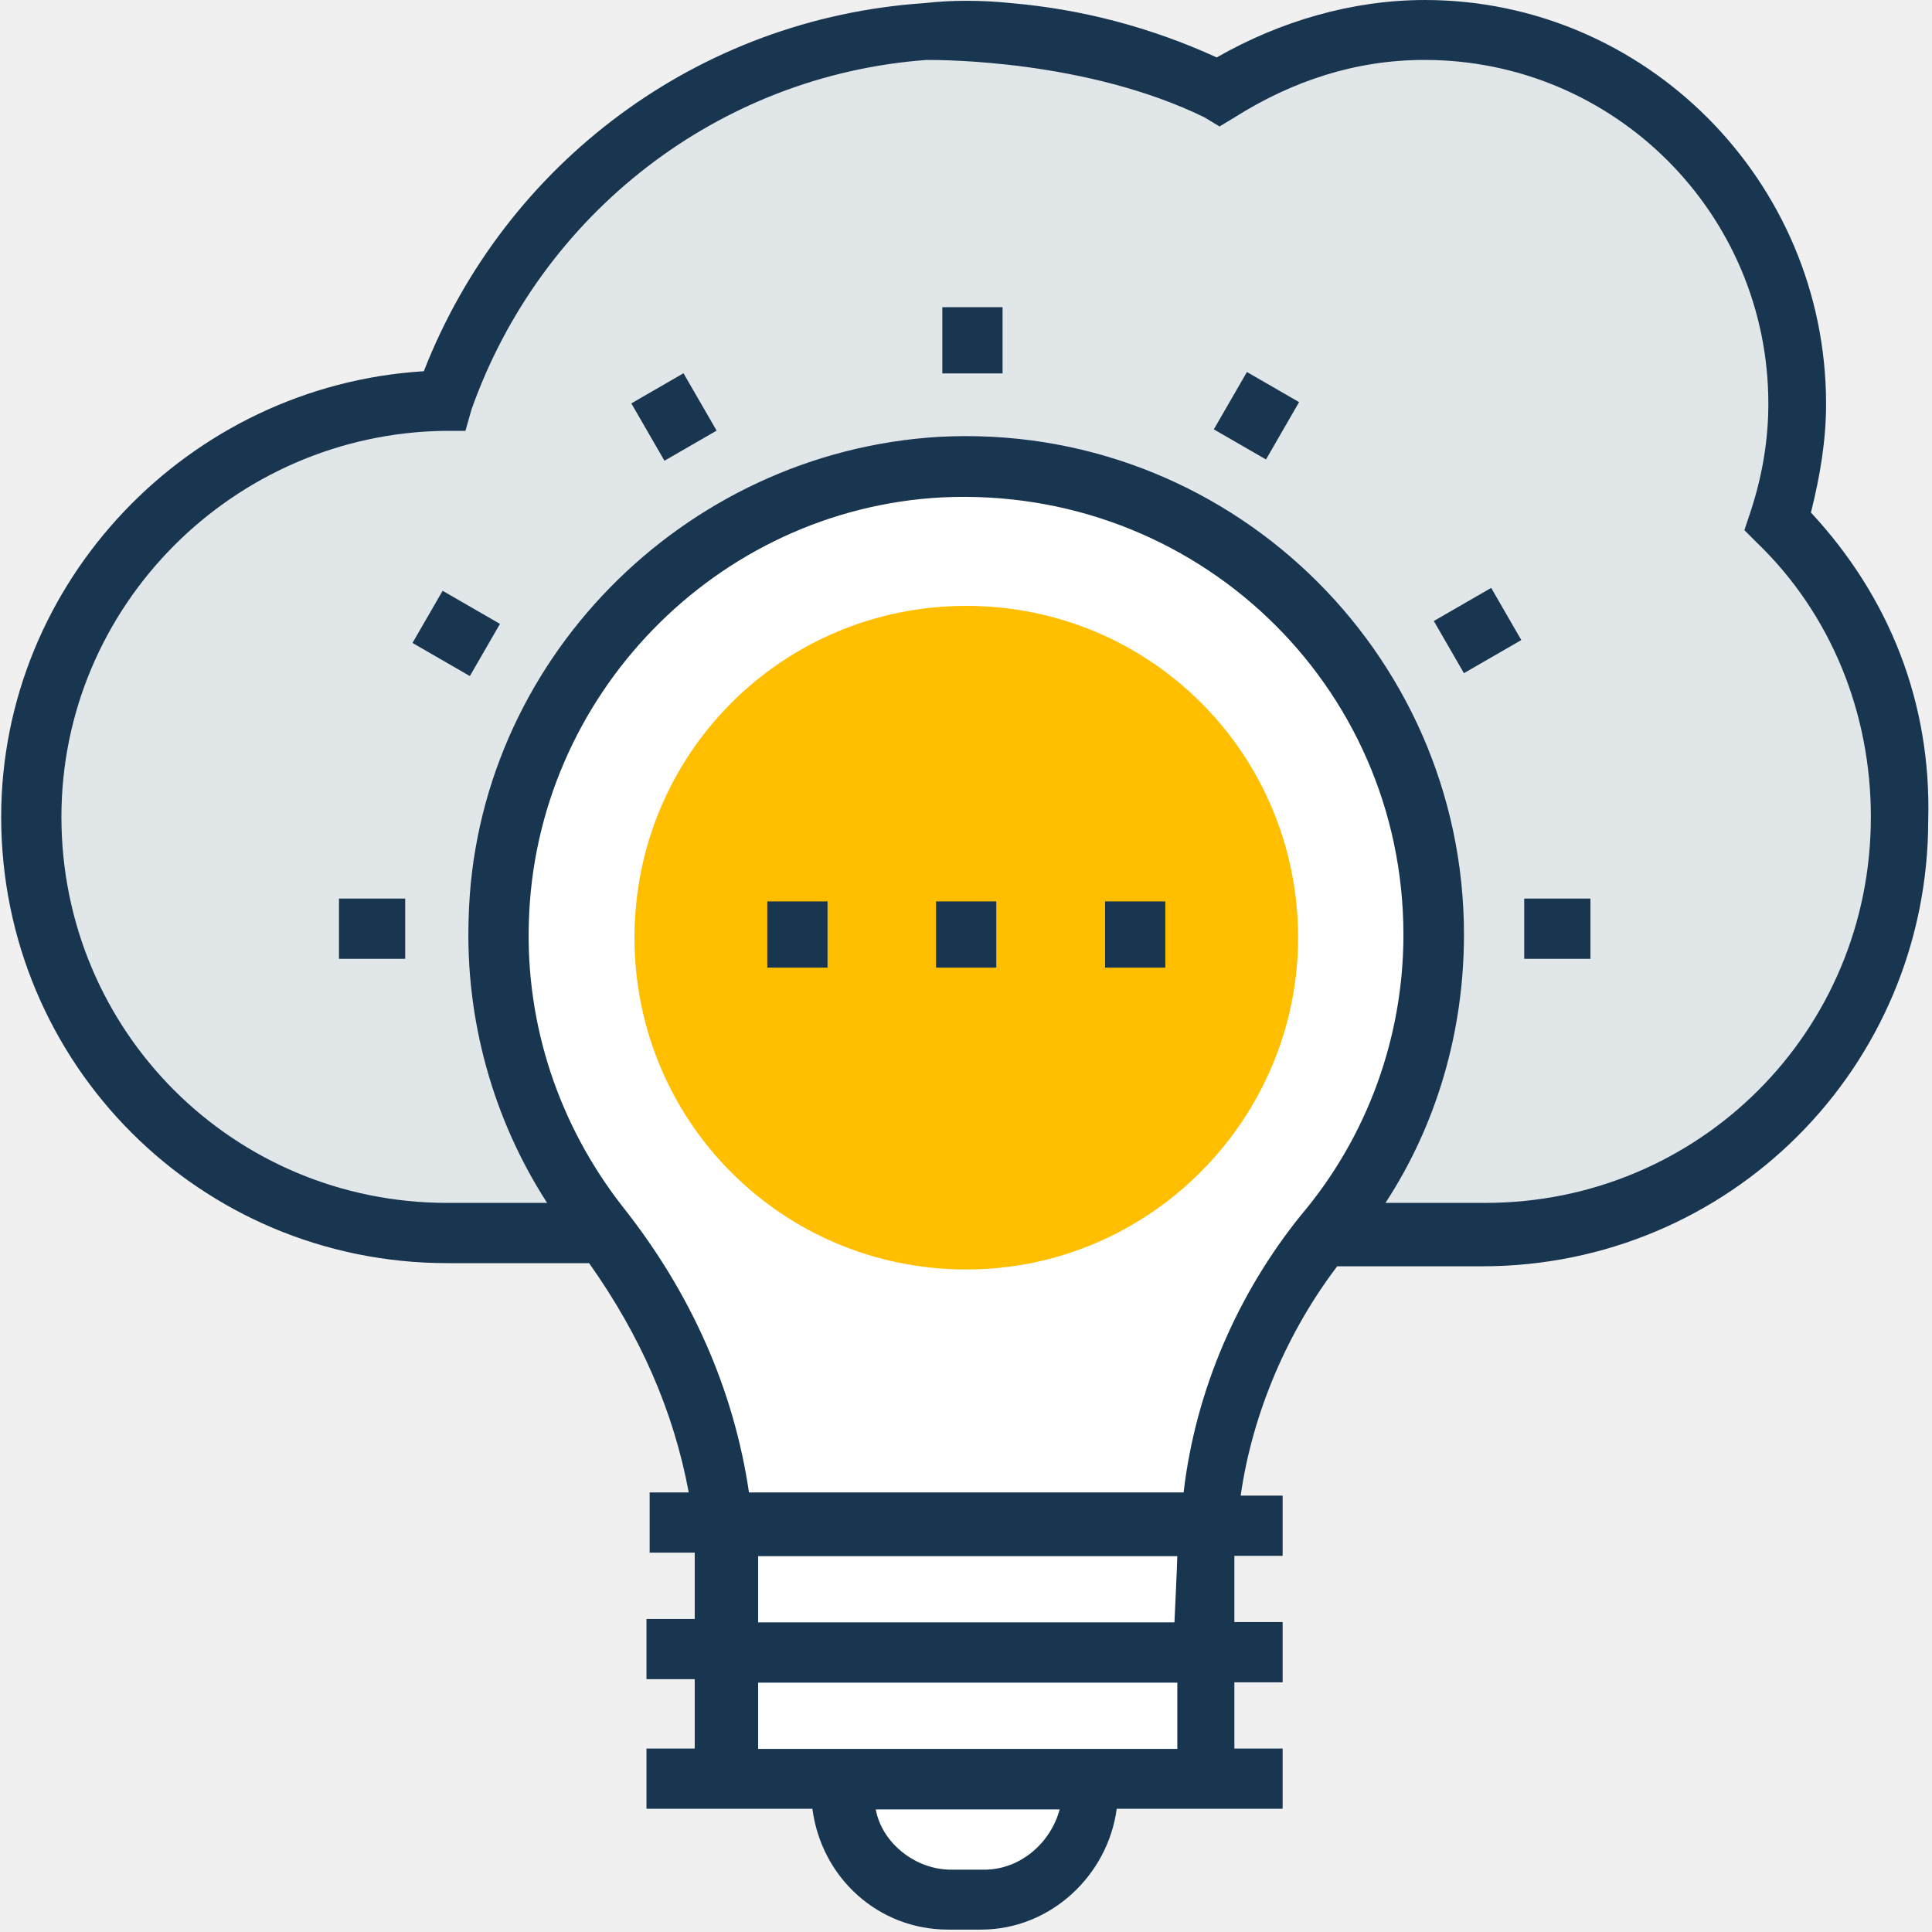
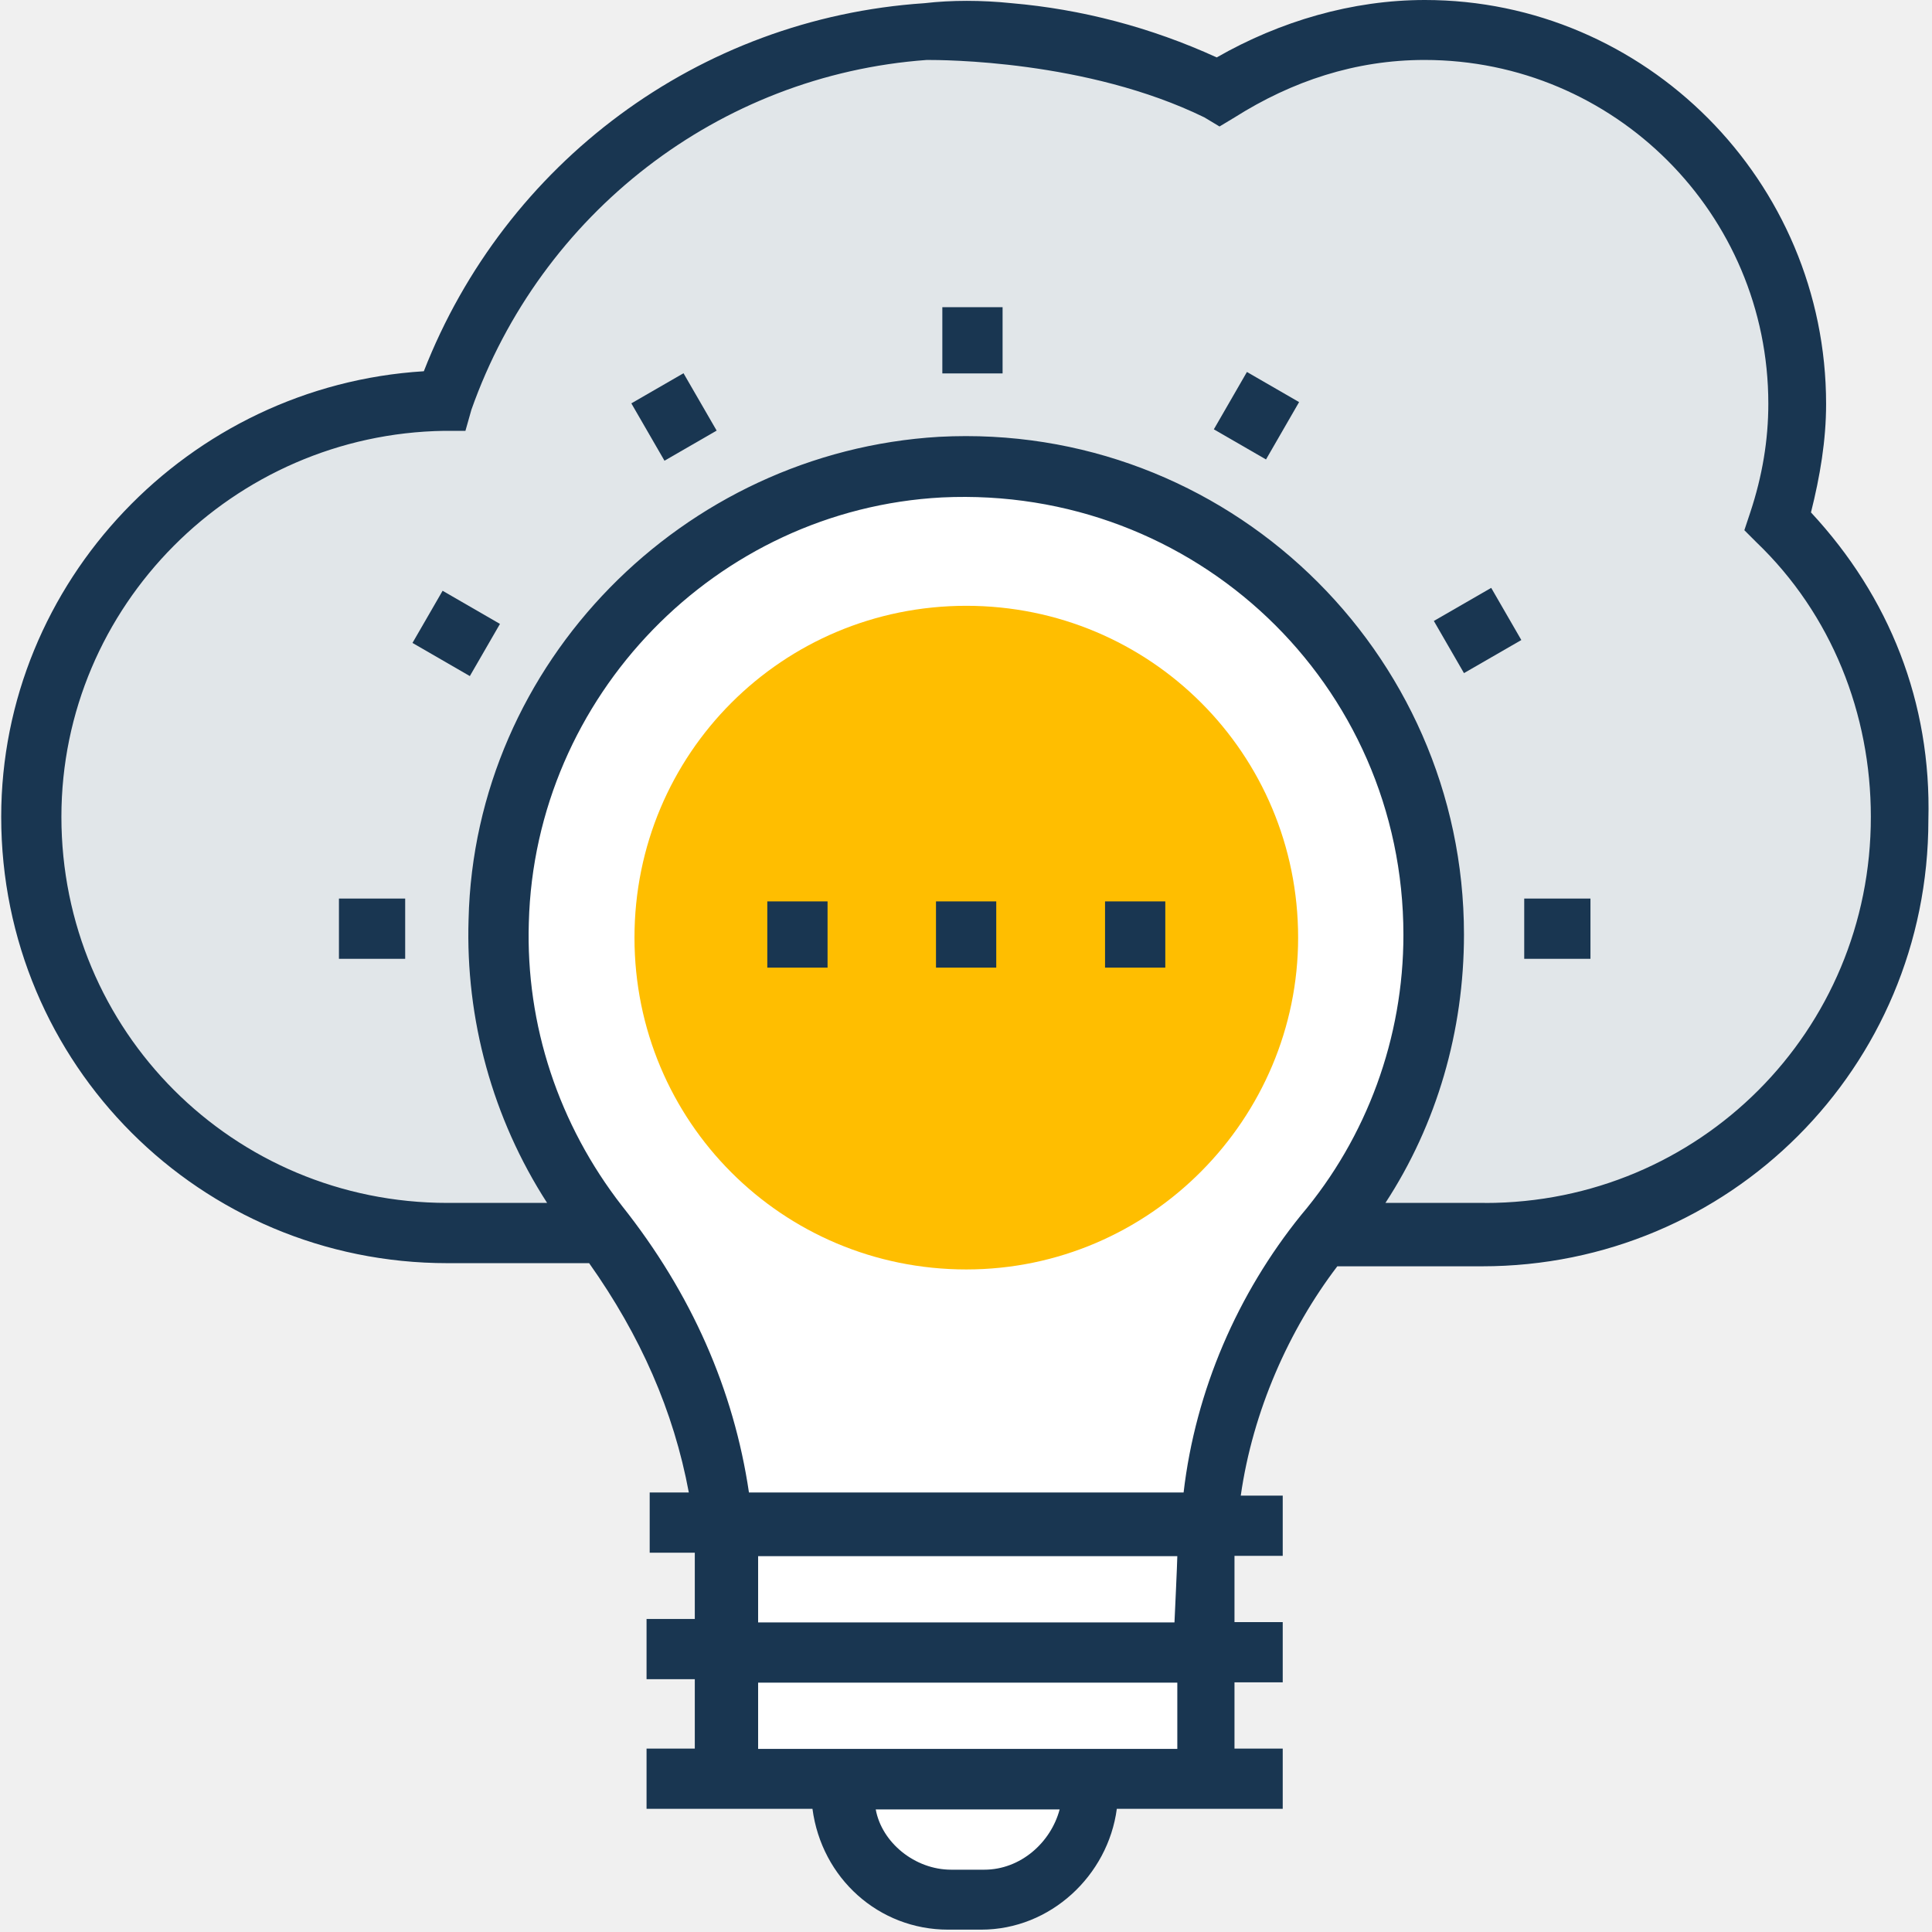
- <svg xmlns="http://www.w3.org/2000/svg" width="50px" height="50px" viewBox="0 0 50 50" version="1.1">
-   <defs />
-   <g id="Page-1" stroke="none" stroke-width="1" fill="none" fill-rule="evenodd">
-     <g id="MD" transform="translate(-311, -866)" fill-rule="nonzero">
-       <g id="Benefits" transform="translate(279, 843)">
-         <g id="Expirience">
-           <g id="flaticon1491910535-svg" transform="translate(32.03056, 23.00013)">
-             <path d="M49.17,21.141 C49.17,27.075 44.33,31.915 38.396,31.915 L34.184,31.915 C36.053,29.882 37.074,27.156 37.074,24.185 C37.074,17.312 31.295,11.697 24.275,12.088 C18.031,12.399 12.954,17.631 12.799,23.875 C12.717,26.838 13.737,29.572 15.37,31.678 C15.435,31.76 15.492,31.833 15.549,31.915 L11.542,31.915 C5.608,31.915 0.767,27.075 0.767,21.141 C0.767,15.207 5.526,10.448 11.46,10.366 C13.256,5.134 18.096,1.233 23.867,0.841 C24.259,0.759 24.569,0.759 24.961,0.759 L26.055,0.759 C28.006,0.914 29.875,1.461 31.515,2.318 C33.074,1.38 34.87,0.759 36.821,0.759 C42.126,0.759 46.42,5.053 46.42,10.44 C46.42,11.534 46.265,12.546 45.955,13.484 C47.922,15.443 49.17,18.178 49.17,21.141 Z" id="Shape" fill="#E1E6E9" />
-             <g id="Group" transform="translate(12.79406, 12.06908)" fill="#FFFFFF">
-               <path d="M24.28,12.116 C24.28,5.251 18.501,-0.372 11.481,0.019 C5.237,0.33 0.16,5.562 0.005,11.806 C-0.077,14.769 0.943,17.503 2.584,19.609 C4.616,22.188 5.865,25.388 5.865,28.743 L5.865,33.975 L18.272,33.975 L18.272,28.824 C18.272,25.543 19.284,22.343 21.398,19.846 C23.268,17.813 24.28,15.087 24.28,12.116 Z" id="Shape" />
-               <path d="M12.648,37.093 L11.791,37.093 C10.232,37.093 8.983,35.844 8.983,34.285 L8.983,33.975 L15.464,33.975 L15.464,34.285 C15.383,35.844 14.134,37.093 12.648,37.093 Z" id="Shape" />
-             </g>
-             <path d="M46.836,13.264 C47.073,12.325 47.228,11.395 47.228,10.456 C47.228,4.677 42.543,0 36.845,0 C34.968,0 33.099,0.547 31.458,1.486 C29.744,0.702 27.948,0.237 26.152,0.082 C25.369,-0 24.593,-0 23.891,0.081 C18.039,0.473 13.044,4.22 10.938,9.607 C4.84,9.983 0,15.06 0,21.141 C0,27.54 5.151,32.69 11.55,32.69 L15.215,32.69 C16.545,34.568 17.402,36.519 17.794,38.624 L16.782,38.624 L16.782,40.183 L17.949,40.183 L17.949,41.898 L16.7,41.898 L16.7,43.457 L17.949,43.457 L17.949,45.252 L16.7,45.252 L16.7,46.811 L17.949,46.811 L20.994,46.811 C21.23,48.607 22.708,49.938 24.504,49.938 L25.361,49.938 C27.156,49.938 28.642,48.534 28.87,46.811 L31.915,46.811 L33.164,46.811 L33.164,45.252 L31.915,45.252 L31.915,43.538 L33.164,43.538 L33.164,41.979 L31.915,41.979 L31.915,40.265 L33.164,40.265 L33.164,38.706 L32.078,38.706 C32.389,36.519 33.327,34.413 34.576,32.772 L38.323,32.772 C44.722,32.772 49.872,27.622 49.872,21.222 C49.954,18.178 48.86,15.443 46.836,13.264 Z M25.442,48.387 L24.585,48.387 C23.647,48.387 22.79,47.685 22.634,46.828 L27.393,46.828 C27.165,47.685 26.381,48.387 25.442,48.387 Z M30.364,45.261 L19.59,45.261 L19.59,43.546 L30.438,43.546 L30.438,45.261 L30.364,45.261 Z M30.364,41.987 L19.59,41.987 L19.59,40.273 L30.438,40.273 C30.438,40.42 30.364,41.987 30.364,41.987 Z M30.601,38.624 L19.353,38.624 C18.961,35.972 17.867,33.474 16.072,31.213 C14.431,29.107 13.574,26.528 13.656,23.875 C13.811,18.022 18.496,13.182 24.348,12.872 C30.903,12.562 36.29,17.712 36.29,24.193 C36.29,26.846 35.352,29.426 33.637,31.45 C32.005,33.474 30.911,35.972 30.601,38.624 Z M38.404,31.131 L35.825,31.131 C37.155,29.099 37.857,26.683 37.857,24.185 C37.857,16.847 31.695,10.913 24.275,11.305 C17.639,11.697 12.252,17.157 12.097,23.793 C12.015,26.373 12.717,28.944 14.129,31.131 L11.55,31.131 C6.007,31.131 1.559,26.683 1.559,21.141 C1.559,15.68 6.007,11.231 11.468,11.15 L12.015,11.15 L12.17,10.603 C13.966,5.526 18.569,1.943 23.957,1.551 C24.348,1.551 28.095,1.551 31.14,3.036 L31.531,3.273 L31.923,3.036 C33.409,2.098 35.049,1.551 36.837,1.551 C41.751,1.551 45.734,5.534 45.734,10.448 C45.734,11.387 45.579,12.317 45.269,13.256 L45.114,13.721 L45.424,14.031 C47.375,15.901 48.387,18.48 48.387,21.133 C48.395,26.683 43.946,31.131 38.404,31.131 Z" id="Shape" fill="#193651" />
-             <path d="M24.977,32.854 C20.218,32.854 16.39,29.026 16.39,24.267 C16.39,19.508 20.218,15.68 24.977,15.68 C29.736,15.68 33.564,19.508 33.564,24.267 C33.564,28.952 29.736,32.854 24.977,32.854 Z" id="Shape" fill="#FFBE00" />
-             <g id="Group" transform="translate(8.741919, 7.950126)" fill="#193651">
-               <rect id="Rectangle-path" x="15.615" y="0" width="1.559" height="1.714" />
-               <rect id="Rectangle-path" transform="translate(8.669798, 2.841434) rotate(59.99927) translate(-8.669798, -2.841434) " x="7.813" y="2.062" width="1.714" height="1.559" />
-               <rect id="Rectangle-path" transform="translate(3.034534, 8.442138) rotate(30.00073) translate(-3.034534, -8.442138) " x="2.178" y="7.663" width="1.714" height="1.559" />
-               <rect id="Rectangle-path" x="-1.77635684e-15" y="15.305" width="1.714" height="1.559" />
-               <rect id="Rectangle-path" x="30.674" y="15.305" width="1.714" height="1.559" />
-               <rect id="Rectangle-path" transform="translate(29.46654, 8.367891) rotate(60.0071) translate(-29.46654, -8.367891) " x="28.687" y="7.511" width="1.559" height="1.714" />
-               <rect id="Rectangle-path" transform="translate(23.74426, 2.808808) rotate(29.9929) translate(-23.74426, -2.808808) " x="22.965" y="1.952" width="1.559" height="1.714" />
-               <rect id="Rectangle-path" x="11.085" y="15.378" width="1.559" height="1.714" />
-               <rect id="Rectangle-path" x="15.452" y="15.378" width="1.559" height="1.714" />
-               <rect id="Rectangle-path" x="19.827" y="15.378" width="1.559" height="1.714" />
-             </g>
-           </g>
-         </g>
-       </g>
-     </g>
-   </g>
+ <svg xmlns="http://www.w3.org/2000/svg" version="1.1" width="32" height="32" viewBox="0 0 32 32">
+   <path fill="#e1e6e9" d="M31.489 13.53c0 3.798-3.098 6.896-6.896 6.896h-2.696c1.196-1.301 1.849-3.046 1.849-4.947 0-4.399-3.699-7.993-8.191-7.742-3.996 0.199-7.246 3.547-7.345 7.543-0.052 1.896 0.601 3.646 1.646 4.994 0.042 0.052 0.078 0.099 0.115 0.151h-2.565c-3.798 0-6.896-3.098-6.896-6.896s3.046-6.843 6.843-6.896c1.149-3.349 4.247-5.846 7.94-6.096 0.251-0.052 0.449-0.052 0.7-0.052h0.7c1.249 0.099 2.445 0.449 3.495 0.998 0.998-0.601 2.147-0.998 3.396-0.998 3.396 0 6.143 2.748 6.143 6.196 0 0.7-0.099 1.348-0.298 1.949 1.259 1.254 2.058 3.004 2.058 4.9z" />
+   <path fill="#fff" d="M23.747 15.479c0-4.393-3.699-7.993-8.191-7.742-3.996 0.199-7.246 3.547-7.345 7.543-0.052 1.896 0.601 3.646 1.651 4.994 1.301 1.651 2.1 3.699 2.1 5.846v3.349h7.94v-3.296c0-2.1 0.648-4.148 2.001-5.746 1.196-1.301 1.844-3.045 1.844-4.947z" />
+   <path fill="#fff" d="M16.303 31.464h-0.549c-0.998 0-1.797-0.799-1.797-1.797v-0.199h4.148v0.199c-0.052 0.998-0.852 1.797-1.802 1.797z" />
+   <path fill="#193651" d="M29.995 8.489c0.151-0.601 0.251-1.196 0.251-1.797 0-3.699-2.999-6.692-6.645-6.692-1.202 0-2.398 0.35-3.448 0.951-1.097-0.501-2.246-0.799-3.396-0.898-0.502-0.052-0.998-0.052-1.447 0-3.746 0.251-6.943 2.649-8.29 6.096-3.902 0.24-7 3.49-7 7.381 0 4.096 3.296 7.392 7.392 7.392h2.346c0.851 1.202 1.4 2.45 1.651 3.798h-0.648v0.998h0.747v1.097h-0.799v0.998h0.799v1.149h-0.799v0.998h2.748c0.152 1.149 1.097 2.001 2.246 2.001h0.549c1.149 0 2.1-0.898 2.246-2.001h2.748v-0.998h-0.799v-1.097h0.799v-0.998h-0.799v-1.097h0.799v-0.998h-0.695c0.199-1.4 0.799-2.748 1.599-3.798h2.398c4.096 0 7.392-3.296 7.392-7.392 0.052-1.949-0.648-3.699-1.943-5.093zM16.303 30.968h-0.549c-0.601 0-1.149-0.449-1.249-0.998h3.046c-0.146 0.549-0.648 0.998-1.248 0.998zM19.453 28.967h-6.896v-1.097h6.943v1.097h-0.047zM19.453 26.872h-6.896v-1.097h6.943c0 0.094-0.047 1.097-0.047 1.097zM19.604 24.72h-7.199c-0.251-1.698-0.951-3.296-2.1-4.743-1.050-1.348-1.599-2.999-1.546-4.696 0.099-3.746 3.098-6.843 6.843-7.042 4.195-0.199 7.643 3.098 7.643 7.246 0 1.698-0.601 3.349-1.698 4.644-1.045 1.295-1.745 2.894-1.943 4.592zM24.598 19.924h-1.651c0.851-1.301 1.301-2.847 1.301-4.446 0-4.696-3.944-8.494-8.693-8.243-4.247 0.251-7.695 3.746-7.794 7.993-0.052 1.651 0.397 3.296 1.301 4.696h-1.651c-3.547 0-6.394-2.847-6.394-6.394 0-3.495 2.847-6.342 6.342-6.394h0.35l0.099-0.35c1.149-3.249 4.096-5.543 7.543-5.793 0.251 0 2.649 0 4.597 0.951l0.251 0.151 0.251-0.151c0.951-0.601 2.001-0.951 3.145-0.951 3.145 0 5.694 2.549 5.694 5.694 0 0.601-0.099 1.196-0.298 1.797l-0.099 0.298 0.199 0.199c1.249 1.196 1.896 2.847 1.896 4.545 0.005 3.552-2.842 6.399-6.389 6.399z" />
+   <path fill="#ffbe00" d="M16.005 21.026c-3.046 0-5.496-2.45-5.496-5.496s2.45-5.496 5.496-5.496c3.046 0 5.496 2.45 5.496 5.496 0 2.999-2.45 5.496-5.496 5.496z" />
+   <path fill="#193651" d="M15.608 5.088h0.998v1.097h-0.998v-1.097z" />
+   <path fill="#193651" d="M11.321 6.182l0.549 0.95-0.864 0.499-0.549-0.95 0.864-0.499z" />
+   <path fill="#193651" d="M7.331 9.785l0.95 0.549-0.499 0.864-0.95-0.549 0.499-0.864z" />
+   <path fill="#193651" d="M5.614 14.883h1.097v0.998h-1.097v-0.998z" />
+   <path fill="#193651" d="M25.246 14.883h1.097v0.998h-1.097v-0.998z" />
+   <path fill="#193651" d="M24.699 9.737l0.499 0.864-0.95 0.548-0.499-0.864 0.95-0.548z" />
+   <path fill="#193651" d="M20.653 6.161l0.864 0.499-0.548 0.95-0.864-0.499 0.548-0.95z" />
+   <path fill="#193651" d="M12.709 14.93h0.998v1.097h-0.998v-1.097z" />
+   <path fill="#193651" d="M15.503 14.93h0.998v1.097h-0.998v-1.097z" />
+   <path fill="#193651" d="M18.303 14.93h0.998v1.097h-0.998v-1.097z" />
</svg>
